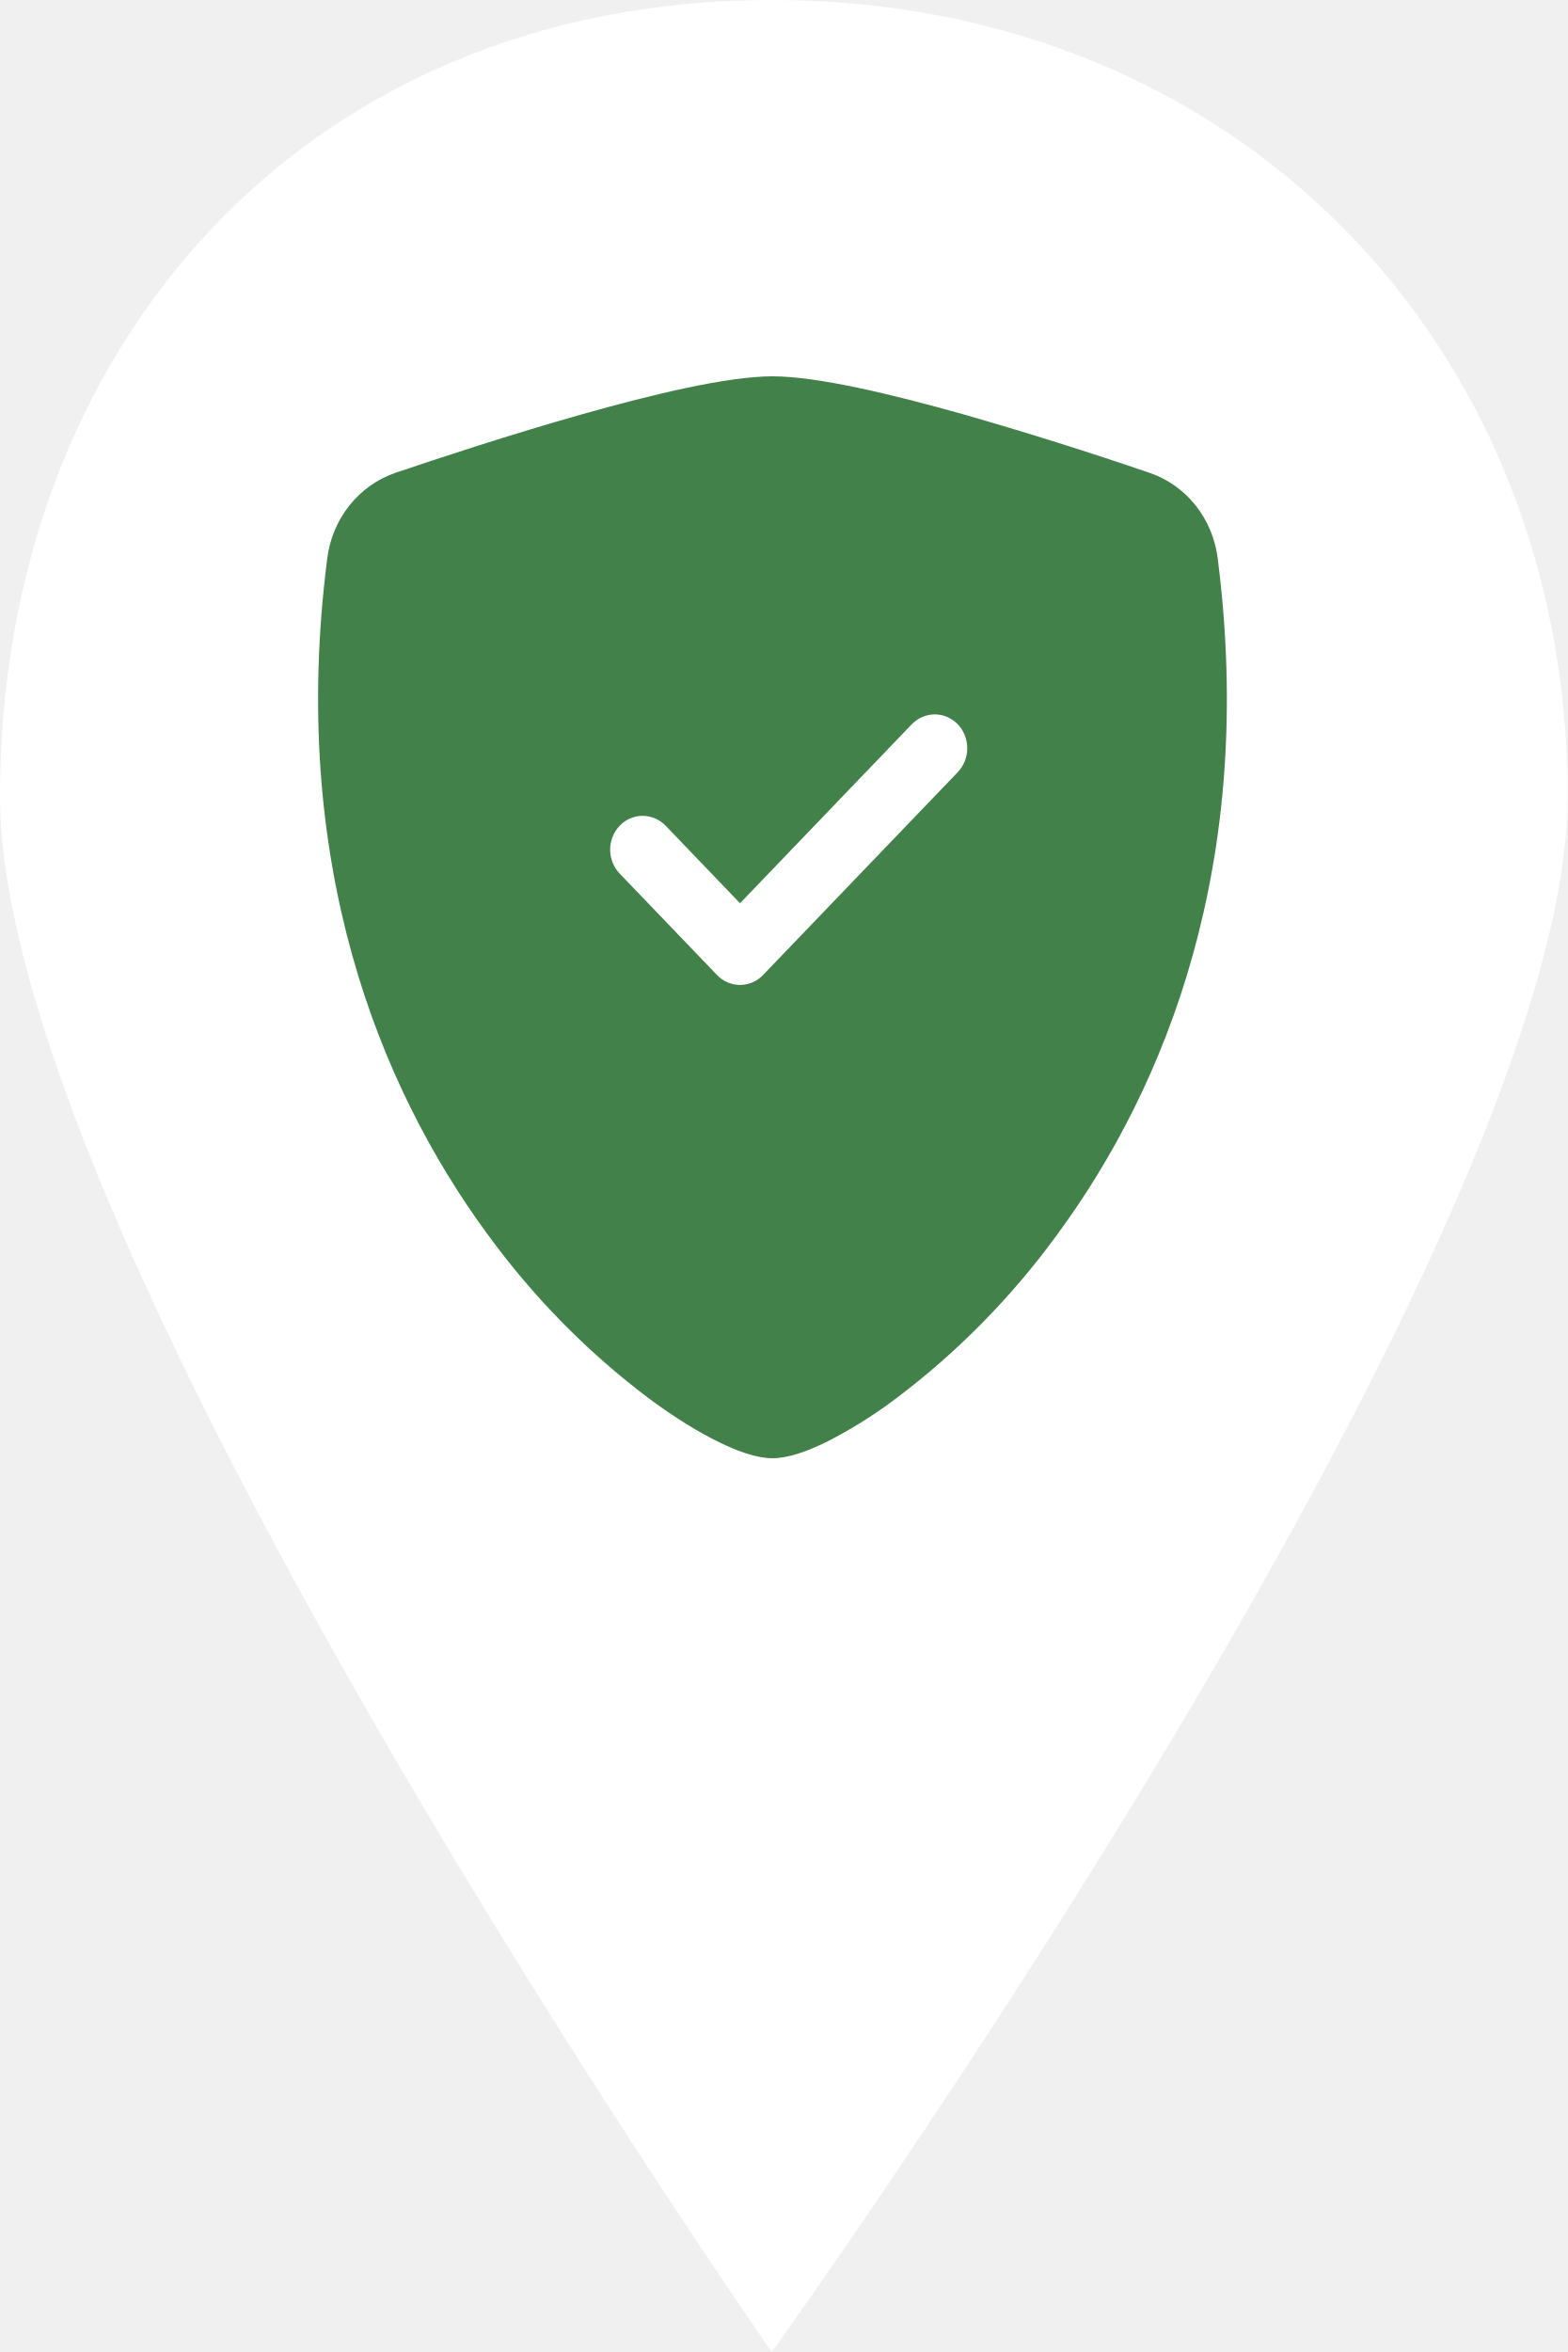
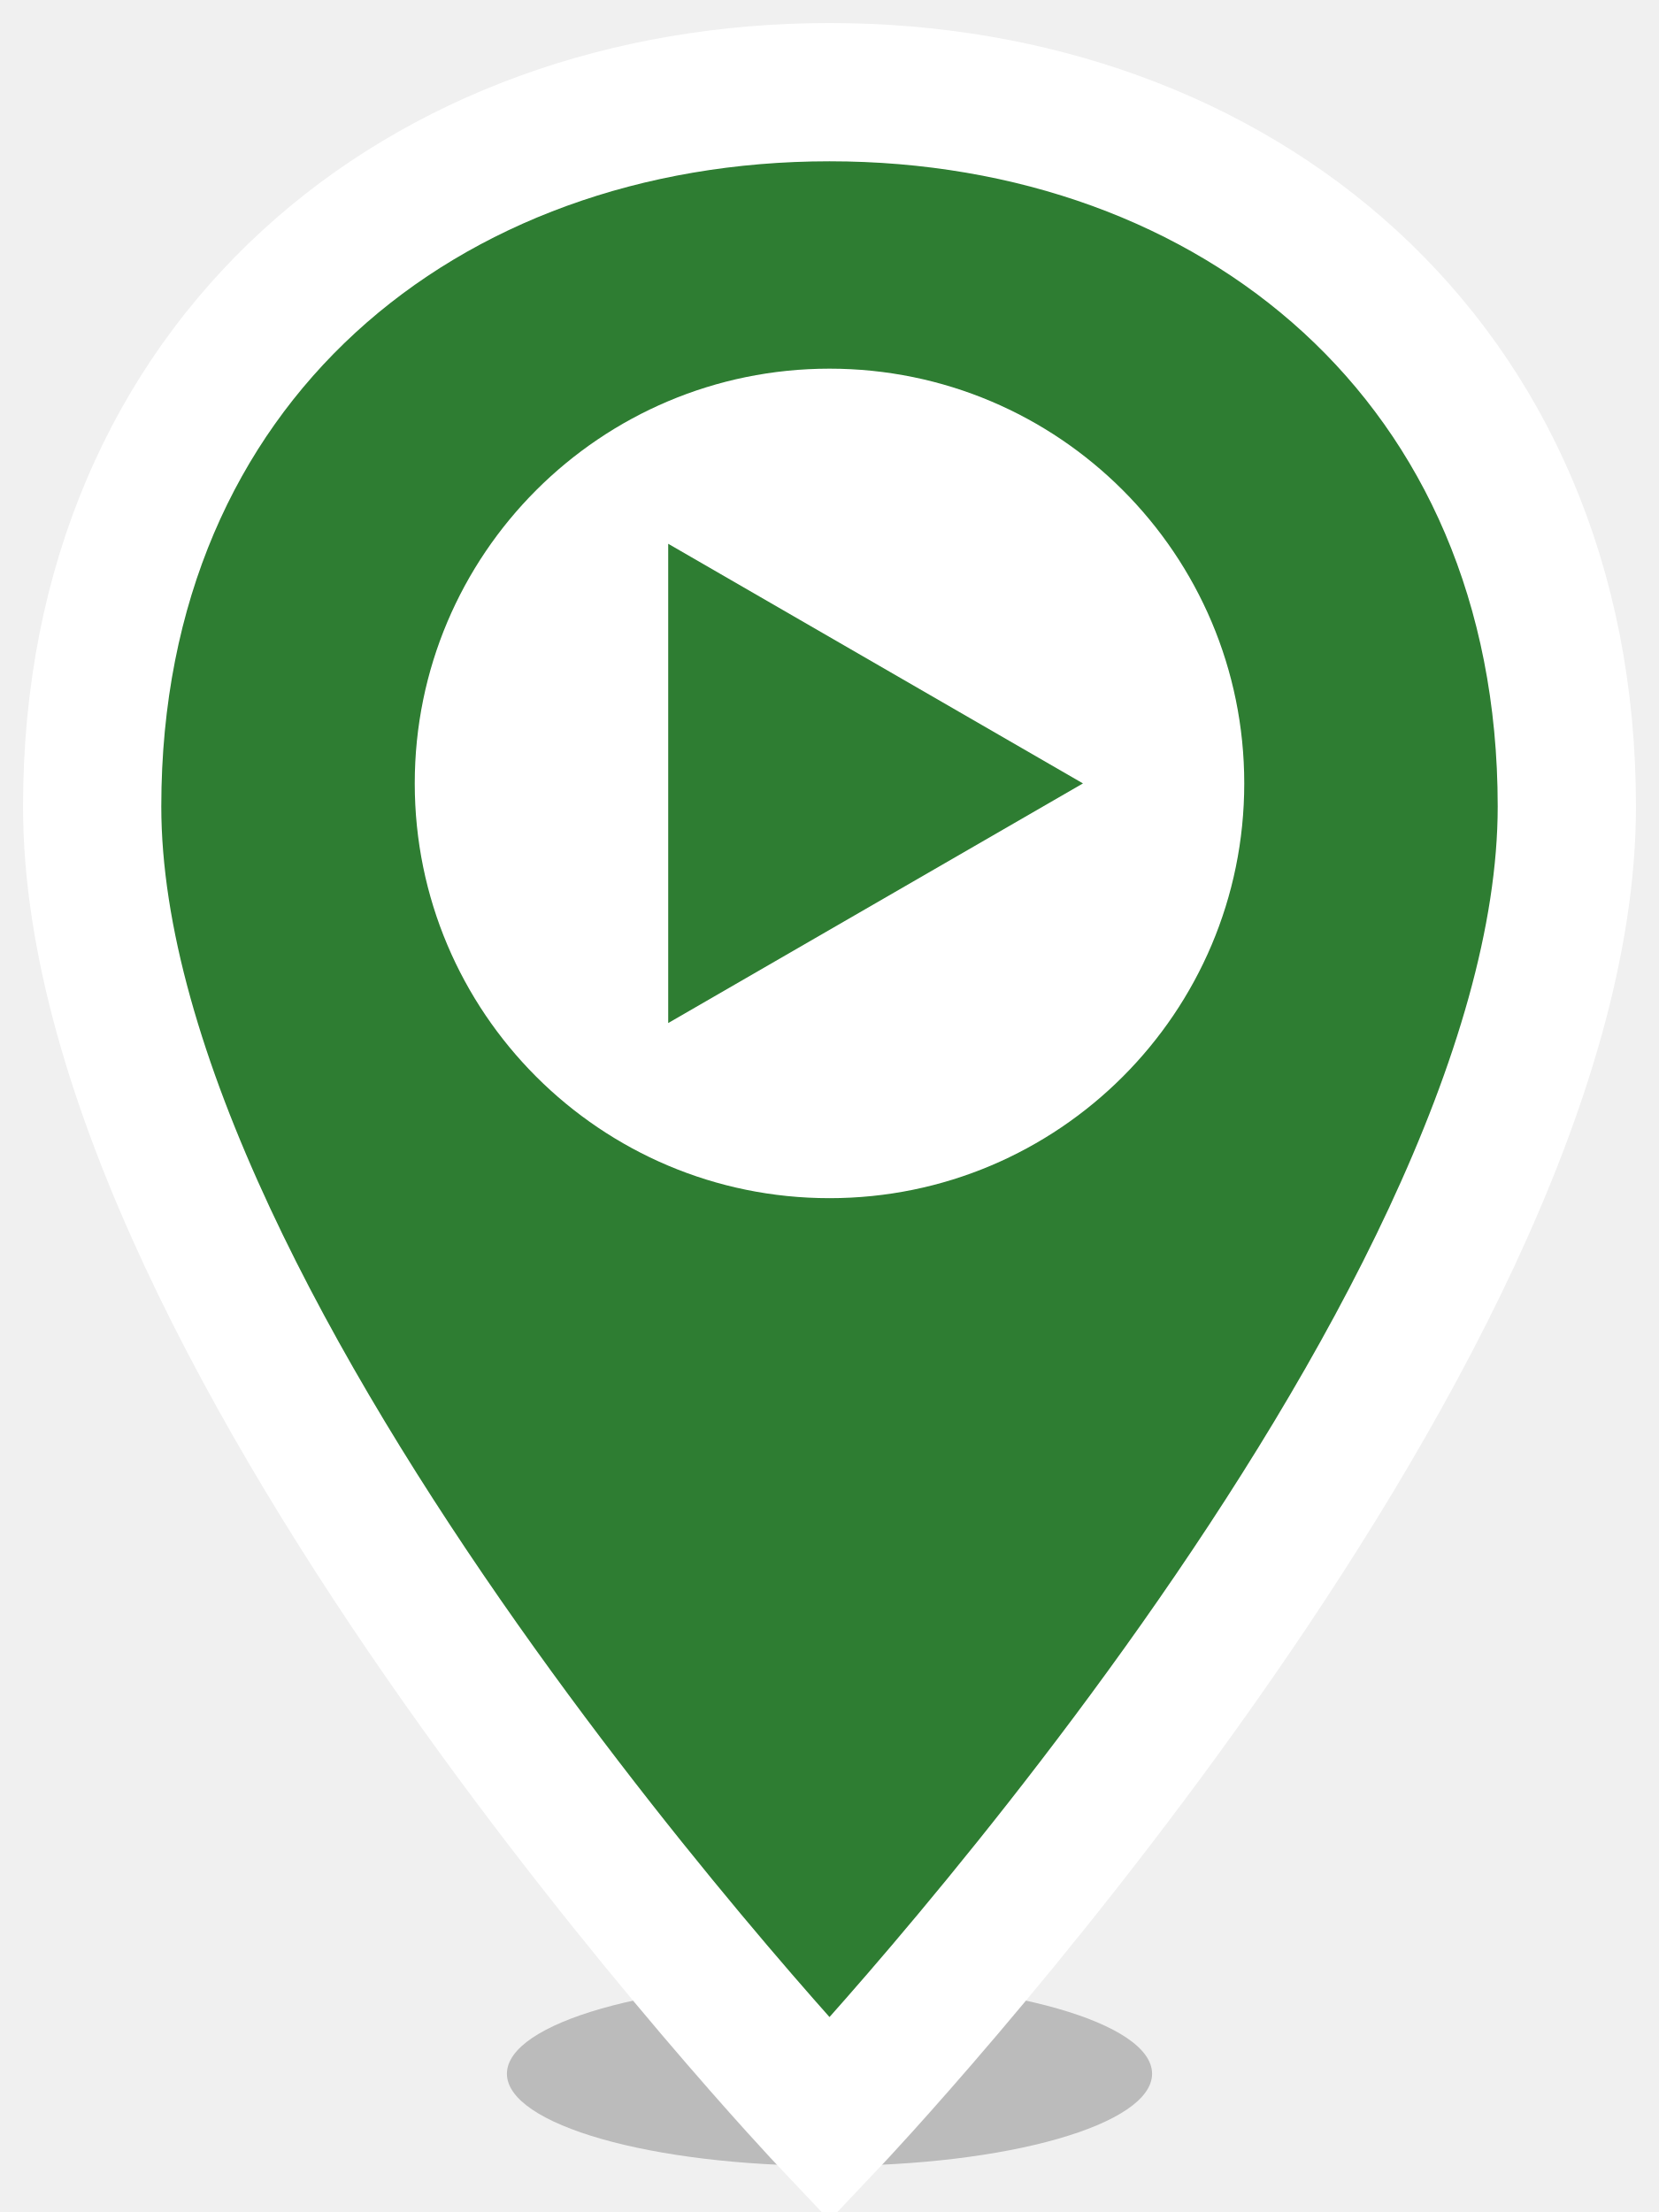
- <svg xmlns="http://www.w3.org/2000/svg" width="20" height="30" viewBox="0 0 20 30" fill="none">
-   <path d="M20 10.159C20 15.903 9.846 30 9.846 30C9.846 30 0 15.903 0 10.159C0 4.415 3.898 0 9.846 0C15.794 0 20 4.415 20 10.159Z" fill="white" />
-   <path fill-rule="evenodd" clip-rule="evenodd" d="M9.855 4.8C9.284 4.8 8.329 5.029 7.43 5.283C6.511 5.542 5.584 5.848 5.039 6.033C4.812 6.112 4.61 6.255 4.457 6.448C4.304 6.641 4.206 6.874 4.175 7.122C3.681 10.983 4.827 13.845 6.216 15.738C6.805 16.548 7.508 17.261 8.301 17.854C8.62 18.089 8.917 18.27 9.169 18.393C9.4 18.507 9.65 18.6 9.855 18.6C10.06 18.6 10.309 18.507 10.542 18.393C10.845 18.239 11.136 18.059 11.409 17.854C12.202 17.261 12.905 16.548 13.494 15.738C14.884 13.845 16.029 10.983 15.535 7.122C15.504 6.874 15.407 6.64 15.254 6.448C15.101 6.255 14.899 6.111 14.671 6.033C13.88 5.762 13.083 5.512 12.28 5.282C11.381 5.029 10.427 4.8 9.855 4.8ZM11.632 9.238C11.71 9.158 11.816 9.112 11.925 9.112C12.035 9.112 12.141 9.158 12.219 9.238C12.296 9.319 12.34 9.429 12.34 9.544C12.34 9.658 12.296 9.768 12.219 9.849L9.734 12.437C9.696 12.477 9.65 12.509 9.6 12.53C9.549 12.552 9.495 12.563 9.441 12.563C9.387 12.563 9.333 12.552 9.282 12.53C9.232 12.509 9.186 12.477 9.148 12.437L7.906 11.143C7.867 11.103 7.837 11.055 7.816 11.003C7.795 10.95 7.784 10.894 7.784 10.838C7.784 10.781 7.795 10.725 7.816 10.672C7.837 10.62 7.867 10.572 7.906 10.532C7.944 10.492 7.99 10.46 8.04 10.439C8.09 10.417 8.144 10.406 8.199 10.406C8.253 10.406 8.307 10.417 8.357 10.439C8.408 10.46 8.453 10.492 8.492 10.532L9.441 11.521L11.632 9.238V9.238Z" fill="#42814A" />
+ <svg xmlns="http://www.w3.org/2000/svg" width="36" height="48" viewBox="0 0 36 48" fill="none">
+   <ellipse cx="18" cy="45" rx="7" ry="2" fill="#000000" opacity="0.22" />
+   <path d="M18 46C18 46 34 29.1 34 17.5C34 7.8 26.8 2 18 2C9.2 2 2 7.8 2 17.5C2 29.1 18 46 18 46Z" fill="#2E7D32" />
+   <path d="M18 46C18 46 34 29.1 34 17.5C34 7.8 26.8 2 18 2C9.2 2 2 7.8 2 17.5C2 29.1 18 46 18 46Z" stroke="#FFFFFF" stroke-width="3" />
+   <circle cx="18" cy="17" r="9" fill="#FFFFFF" />
+   <path d="M14.5 11.8L23.5 17L14.5 22.2V11.8Z" fill="#2E7D32" />
</svg>
